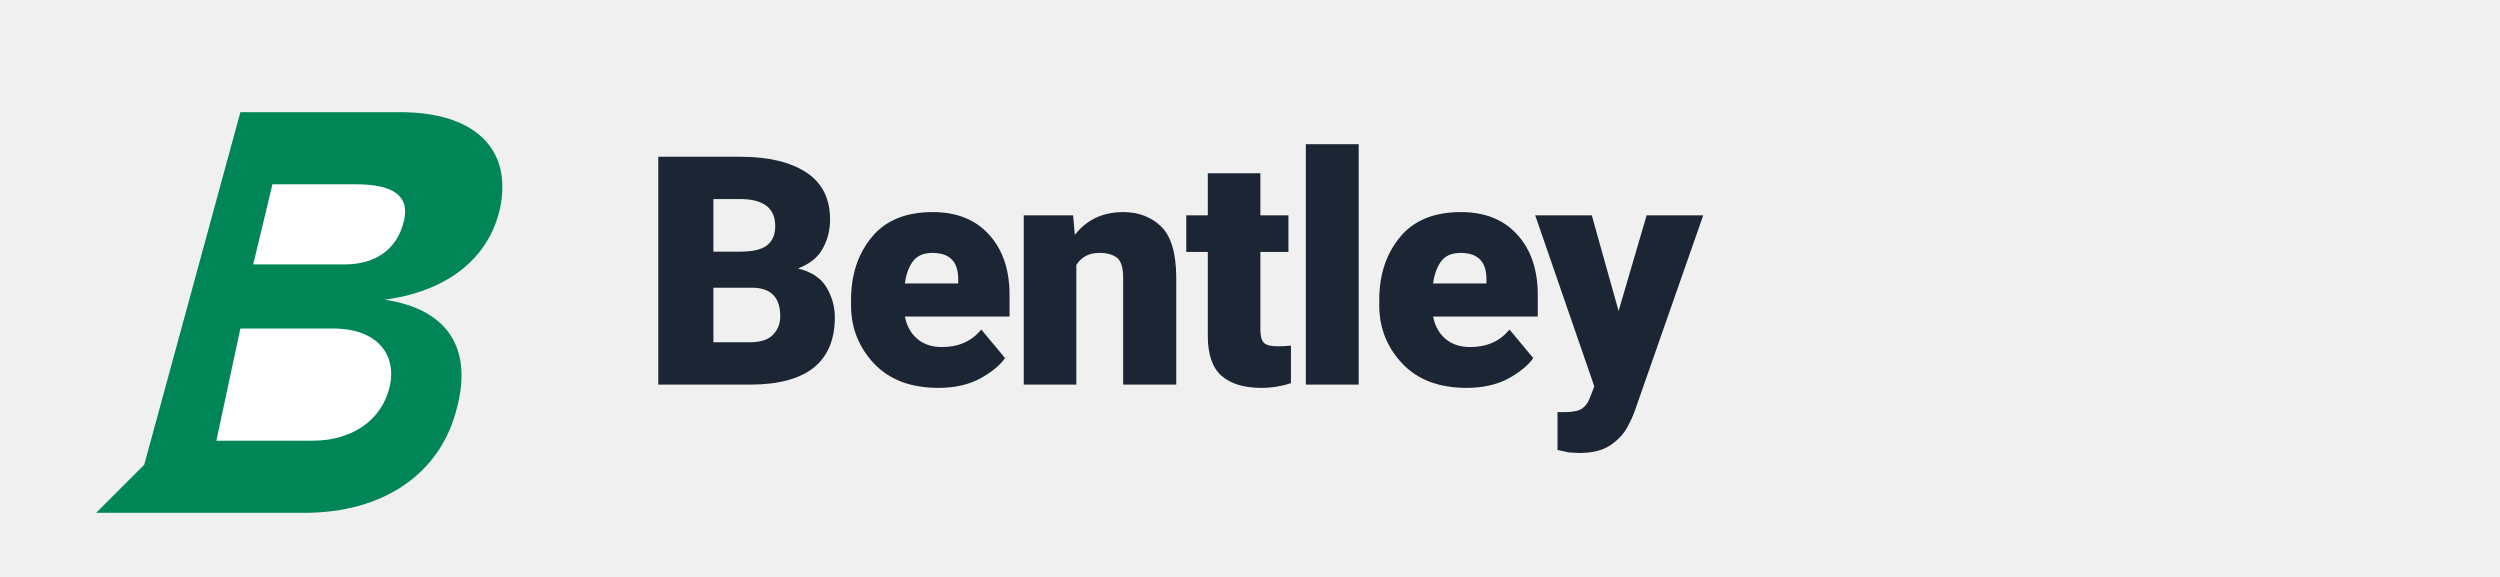
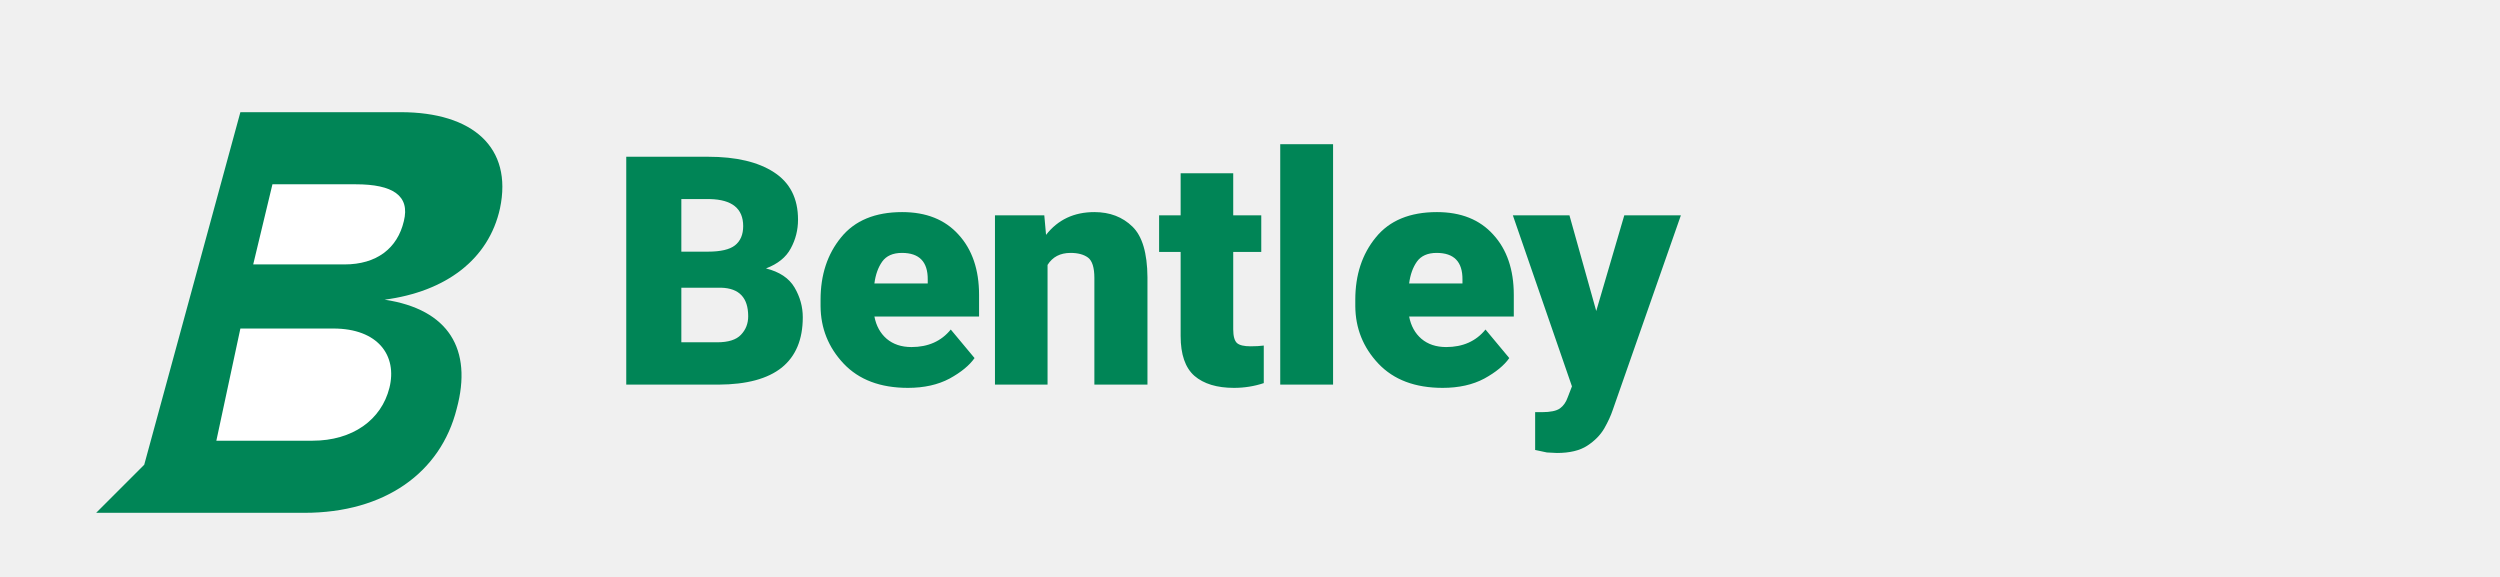
<svg xmlns="http://www.w3.org/2000/svg" viewBox="0 0 156 36" fill="none">
-   <g transform="translate(2, 4)">
-     <path d="M7 25L13 3H23C27.5 3 30 5.2 29.2 9C28.5 12.2 25.8 14.2 22 14.7C26 15.3 27.5 17.8 26.5 21.5C25.5 25.5 22 28 17 28H4L7 25Z" fill="#008556" />
+   <g transform="translate(2, 4)" fill="#008556">
+     <path d="M7 25L13 3H23C27.5 3 30 5.2 29.2 9C28.5 12.2 25.8 14.2 22 14.7C26 15.3 27.5 17.8 26.5 21.5C25.5 25.5 22 28 17 28H4L7 25Z" />
    <path d="M15 7.5L13.8 12.5H19.5C21.5 12.5 22.8 11.5 23.2 9.8C23.6 8.2 22.5 7.5 20.2 7.5H15Z" fill="#FFFFFF" />
    <path d="M13 16.5L11.5 23.5H17.5C20 23.5 21.8 22.2 22.3 20.2C22.8 18.2 21.6 16.5 18.8 16.5H13Z" fill="#FFFFFF" />
  </g>
-   <text x="40" y="24" font-family="-apple-system, BlinkMacSystemFont, 'Segoe UI', Roboto, Helvetica, Arial, sans-serif" font-size="20" font-weight="800" letter-spacing="-0.4" fill="#1C2533">
+   <text x="38" y="24" font-family="-apple-system, BlinkMacSystemFont, 'Segoe UI', Roboto, 'Helvetica Neue', Arial, sans-serif" font-size="20" font-weight="800" letter-spacing="-0.3" fill="#008556">
    Bentley
  </text>
</svg>
